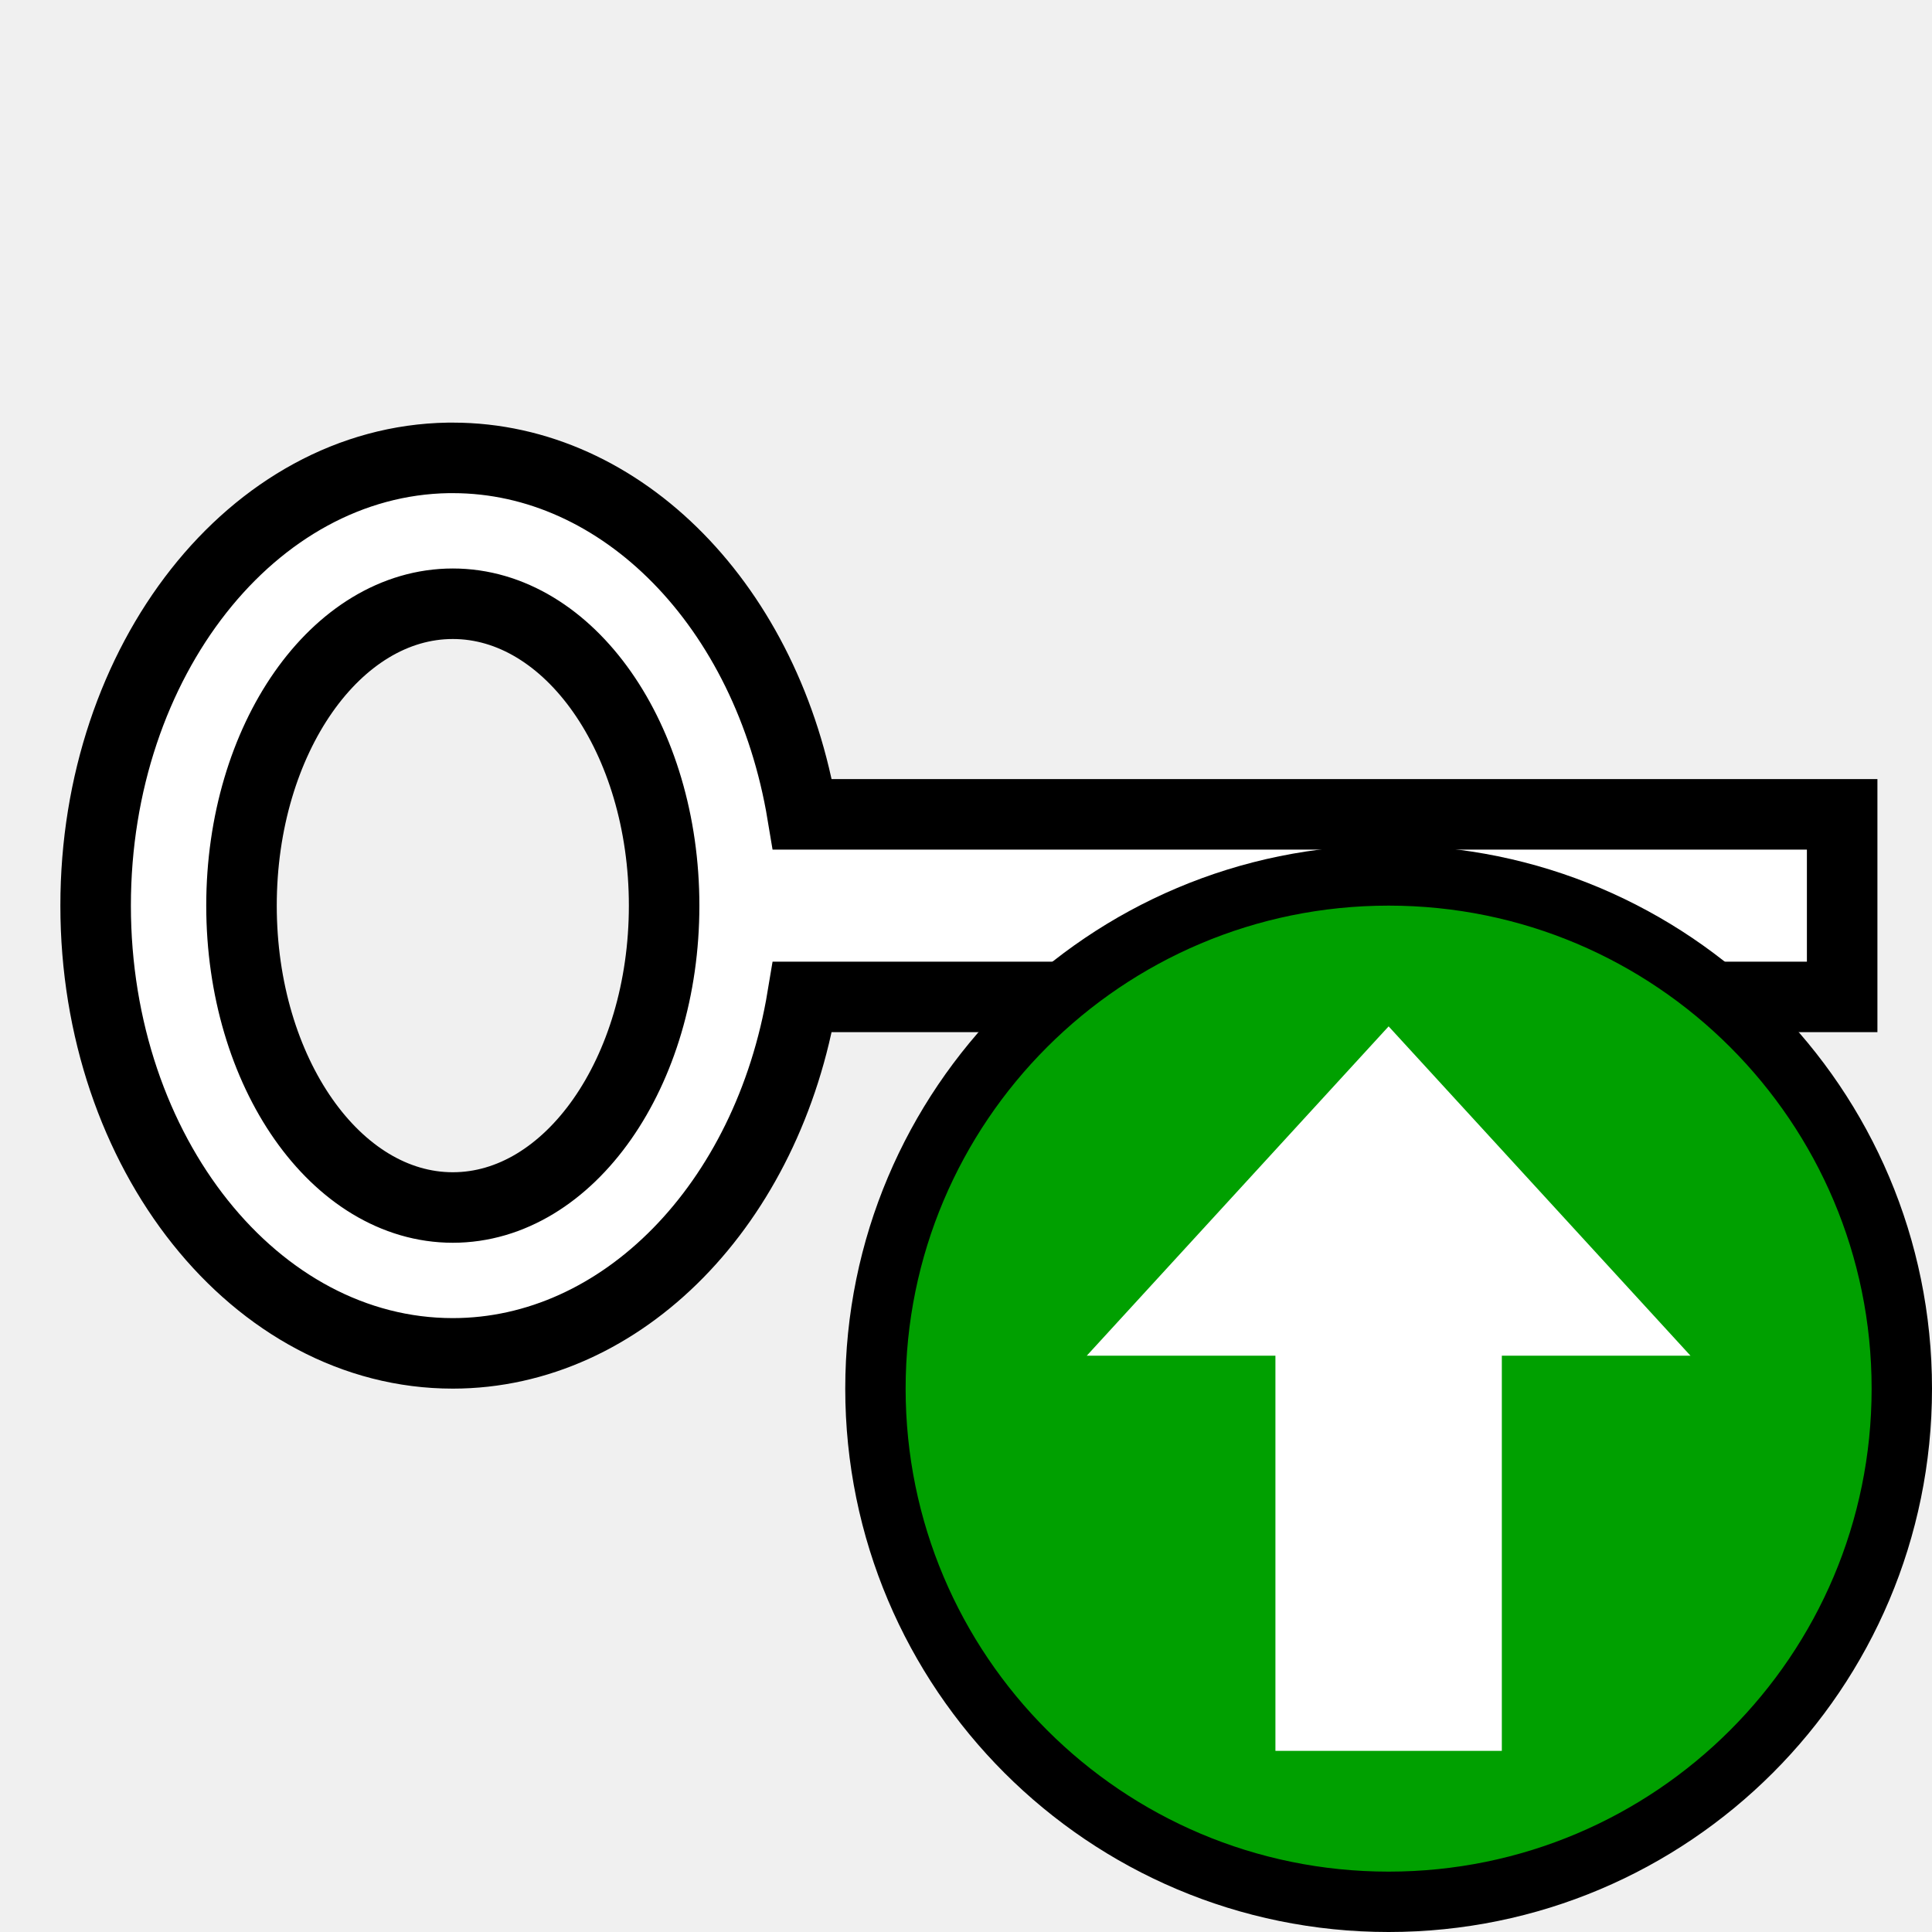
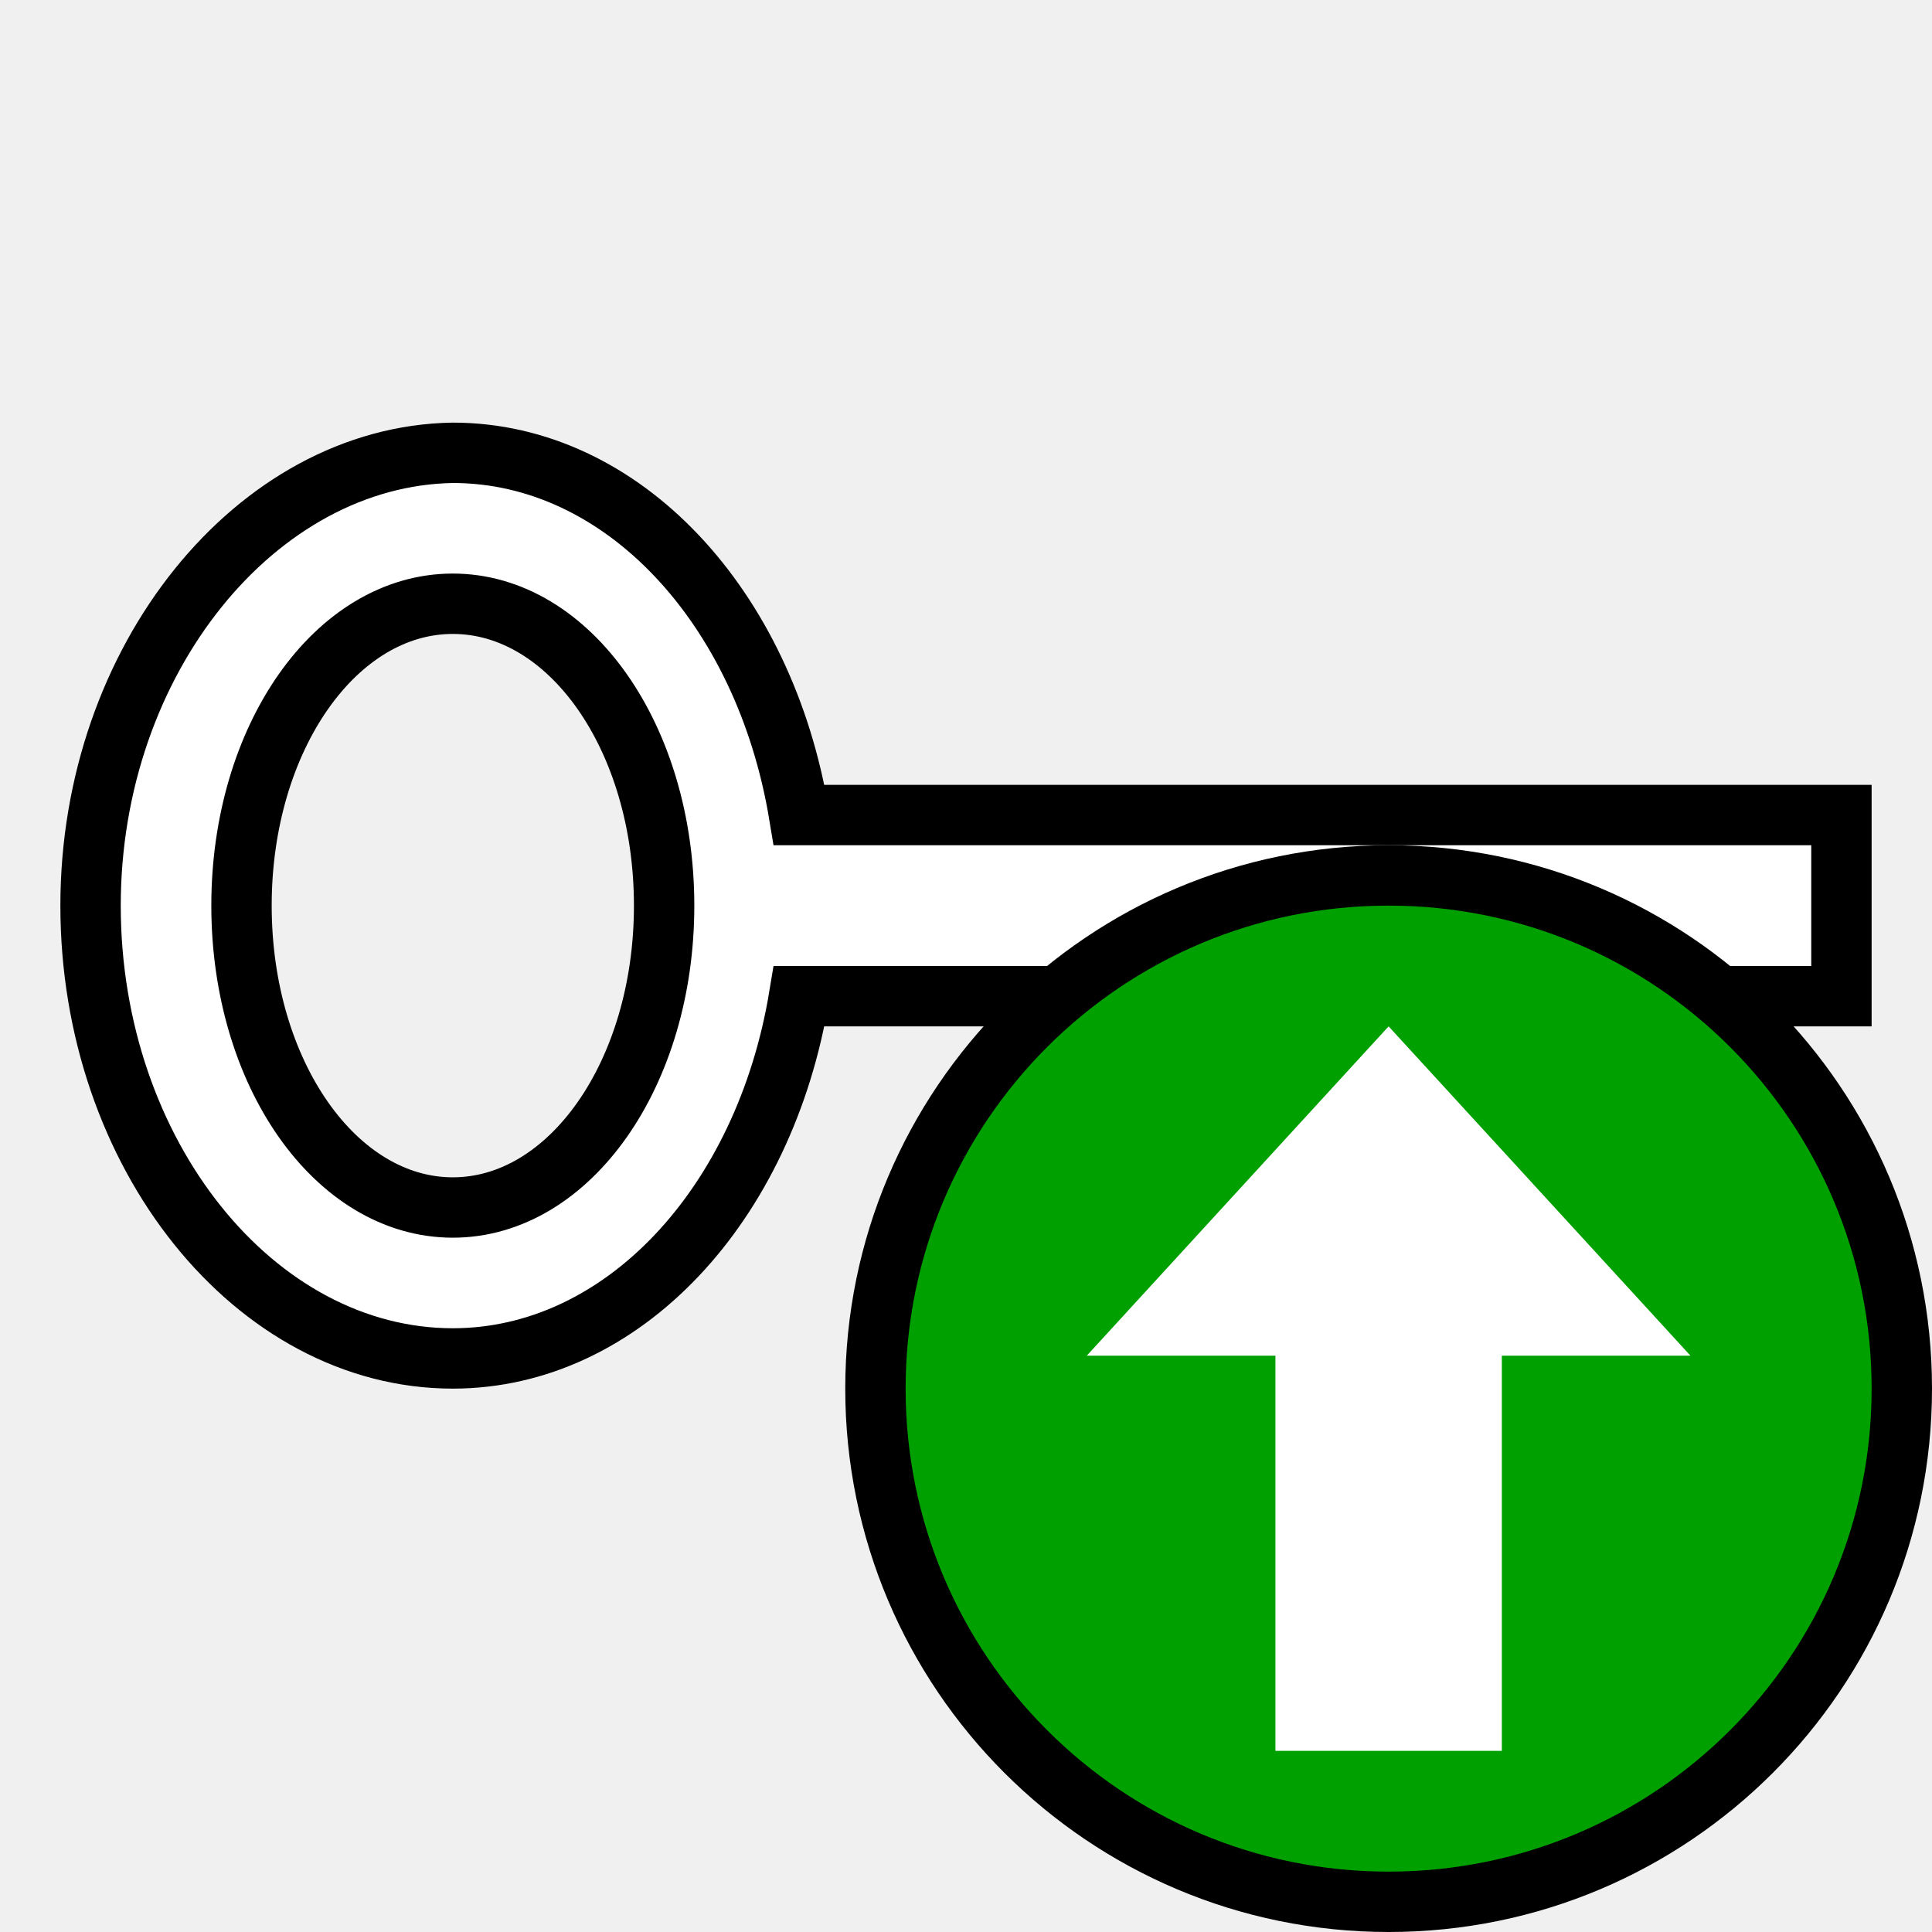
<svg xmlns="http://www.w3.org/2000/svg" width="32.0px" height="32.0px" viewBox="0 0 32.0 32.0" version="1.1" id="SVGRoot">
  <defs id="defs34">
    <marker style="overflow:visible" id="TriangleInM" refX="0.0" refY="0.0" orient="auto">
      <path transform="scale(-0.4)" style="fill-rule:evenodd;stroke:#000000;stroke-width:1pt;stroke-opacity:1;fill:#000000;fill-opacity:1" d="M 5.77,0.0 L -2.88,5.0 L -2.88,-5.0 L 5.77,0.0 z " id="path1084" />
    </marker>
    <marker style="overflow:visible" id="TriangleInL" refX="0.0" refY="0.0" orient="auto">
      <path transform="scale(-0.8)" style="fill-rule:evenodd;stroke:#000000;stroke-width:1pt;stroke-opacity:1;fill:#000000;fill-opacity:1" d="M 5.77,0.0 L -2.88,5.0 L -2.88,-5.0 L 5.77,0.0 z " id="path1081" />
    </marker>
  </defs>
  <g id="layer1" style="display:inline">
-     <path id="key" style="fill:#ffffff;fill-rule:evenodd;stroke:#000000;stroke-width:1.168;stroke-miterlimit:4;stroke-dasharray:none;stroke-opacity:1" d="M 7.426,7.584 A 5.916,7.416 0 0 0 1.584,15 5.916,7.416 0 0 0 7.5,22.416 5.916,7.416 0 0 0 13.291,16.512 H 21.5 V 20.5 h 3 v -2 h 1 v 4 h 3 v -5.988 h 2.012 V 13.488 H 13.291 A 5.916,7.416 0 0 0 7.5,7.584 a 5.916,7.416 0 0 0 -0.074,0 z M 7.5,10 A 3.5,5 0 0 1 11,15 3.5,5 0 0 1 7.5,20 3.5,5 0 0 1 4,15 3.5,5 0 0 1 7.5,10 Z" />
+     <path id="key" style="fill:#ffffff;fill-rule:evenodd;stroke:#000000;stroke-width:1;stroke-miterlimit:4;stroke-dasharray:none;stroke-opacity:1" d="m 7.5,7.5 c -3.246,0.051 -6,3.418 -6,7.5 2.62e-5,4.119 2.725,7.5 6,7.5 2.809,-4.97e-4 5.164,-2.542 5.736,-6 H 21.5 v 4 h 3 v -2 h 1 v 4 h 3 v -6 h 2 v -3 H 13.236 C 12.664,10.042 10.309,7.5 7.5,7.5 c -0.025,-1.956e-4 0.025,-1.956e-4 0,0 z m 0,2.5 c 1.938,-4e-7 3.5,2.223 3.5,5 0,2.777 -1.562,5 -3.5,5 -1.938,0 -3.5,-2.223 -3.5,-5 2e-7,-2.777 1.562,-5 3.5,-5 z" />
  </g>
  <g id="layer2" style="display:inline">
    <circle style="fill:#00a000;fill-opacity:1;stroke:#000000;stroke-width:1;stroke-miterlimit:4;stroke-dasharray:none;stroke-opacity:1" id="orb-green" cx="23" cy="23" r="8.5" />
    <path id="arrow-up" style="fill:#ffffff;fill-opacity:1;stroke:#000000;stroke-width:0;stroke-miterlimit:4;stroke-dasharray:none;stroke-opacity:1" d="m 21.125,29 v -6.545 h -3.125 l 5,-5.455 5,5.455 H 24.875 v 6.545 z" />
  </g>
  <g id="g20" style="display:none">
    <circle style="fill:#005ab4;fill-opacity:1;stroke:#000000;stroke-width:1;stroke-miterlimit:4;stroke-dasharray:none;stroke-opacity:1" id="orb-blue" cx="23" cy="23" r="8.5" />
    <path id="arrow-down" style="fill:#ffffff;fill-opacity:1;stroke:#000000;stroke-width:0;stroke-miterlimit:4;stroke-dasharray:none;stroke-opacity:1" d="m 21.125,17 v 6.545 H 18 L 23,29 28,23.545 H 24.875 V 17 Z" />
  </g>
+   <g id="g858" style="display:none">
+     <circle style="fill:#f07800;fill-opacity:1;stroke:#000000;stroke-width:1;stroke-miterlimit:4;stroke-dasharray:none;stroke-opacity:1" id="circle854" cx="23" cy="23" r="8.5" />
+     <rect style="fill:#ffffff;fill-opacity:1;stroke:none;stroke-width:1" id="rect862" width="7.071" height="7.071" x="-3.536" y="28.991" transform="rotate(-45)" />
+   </g>
</svg>
